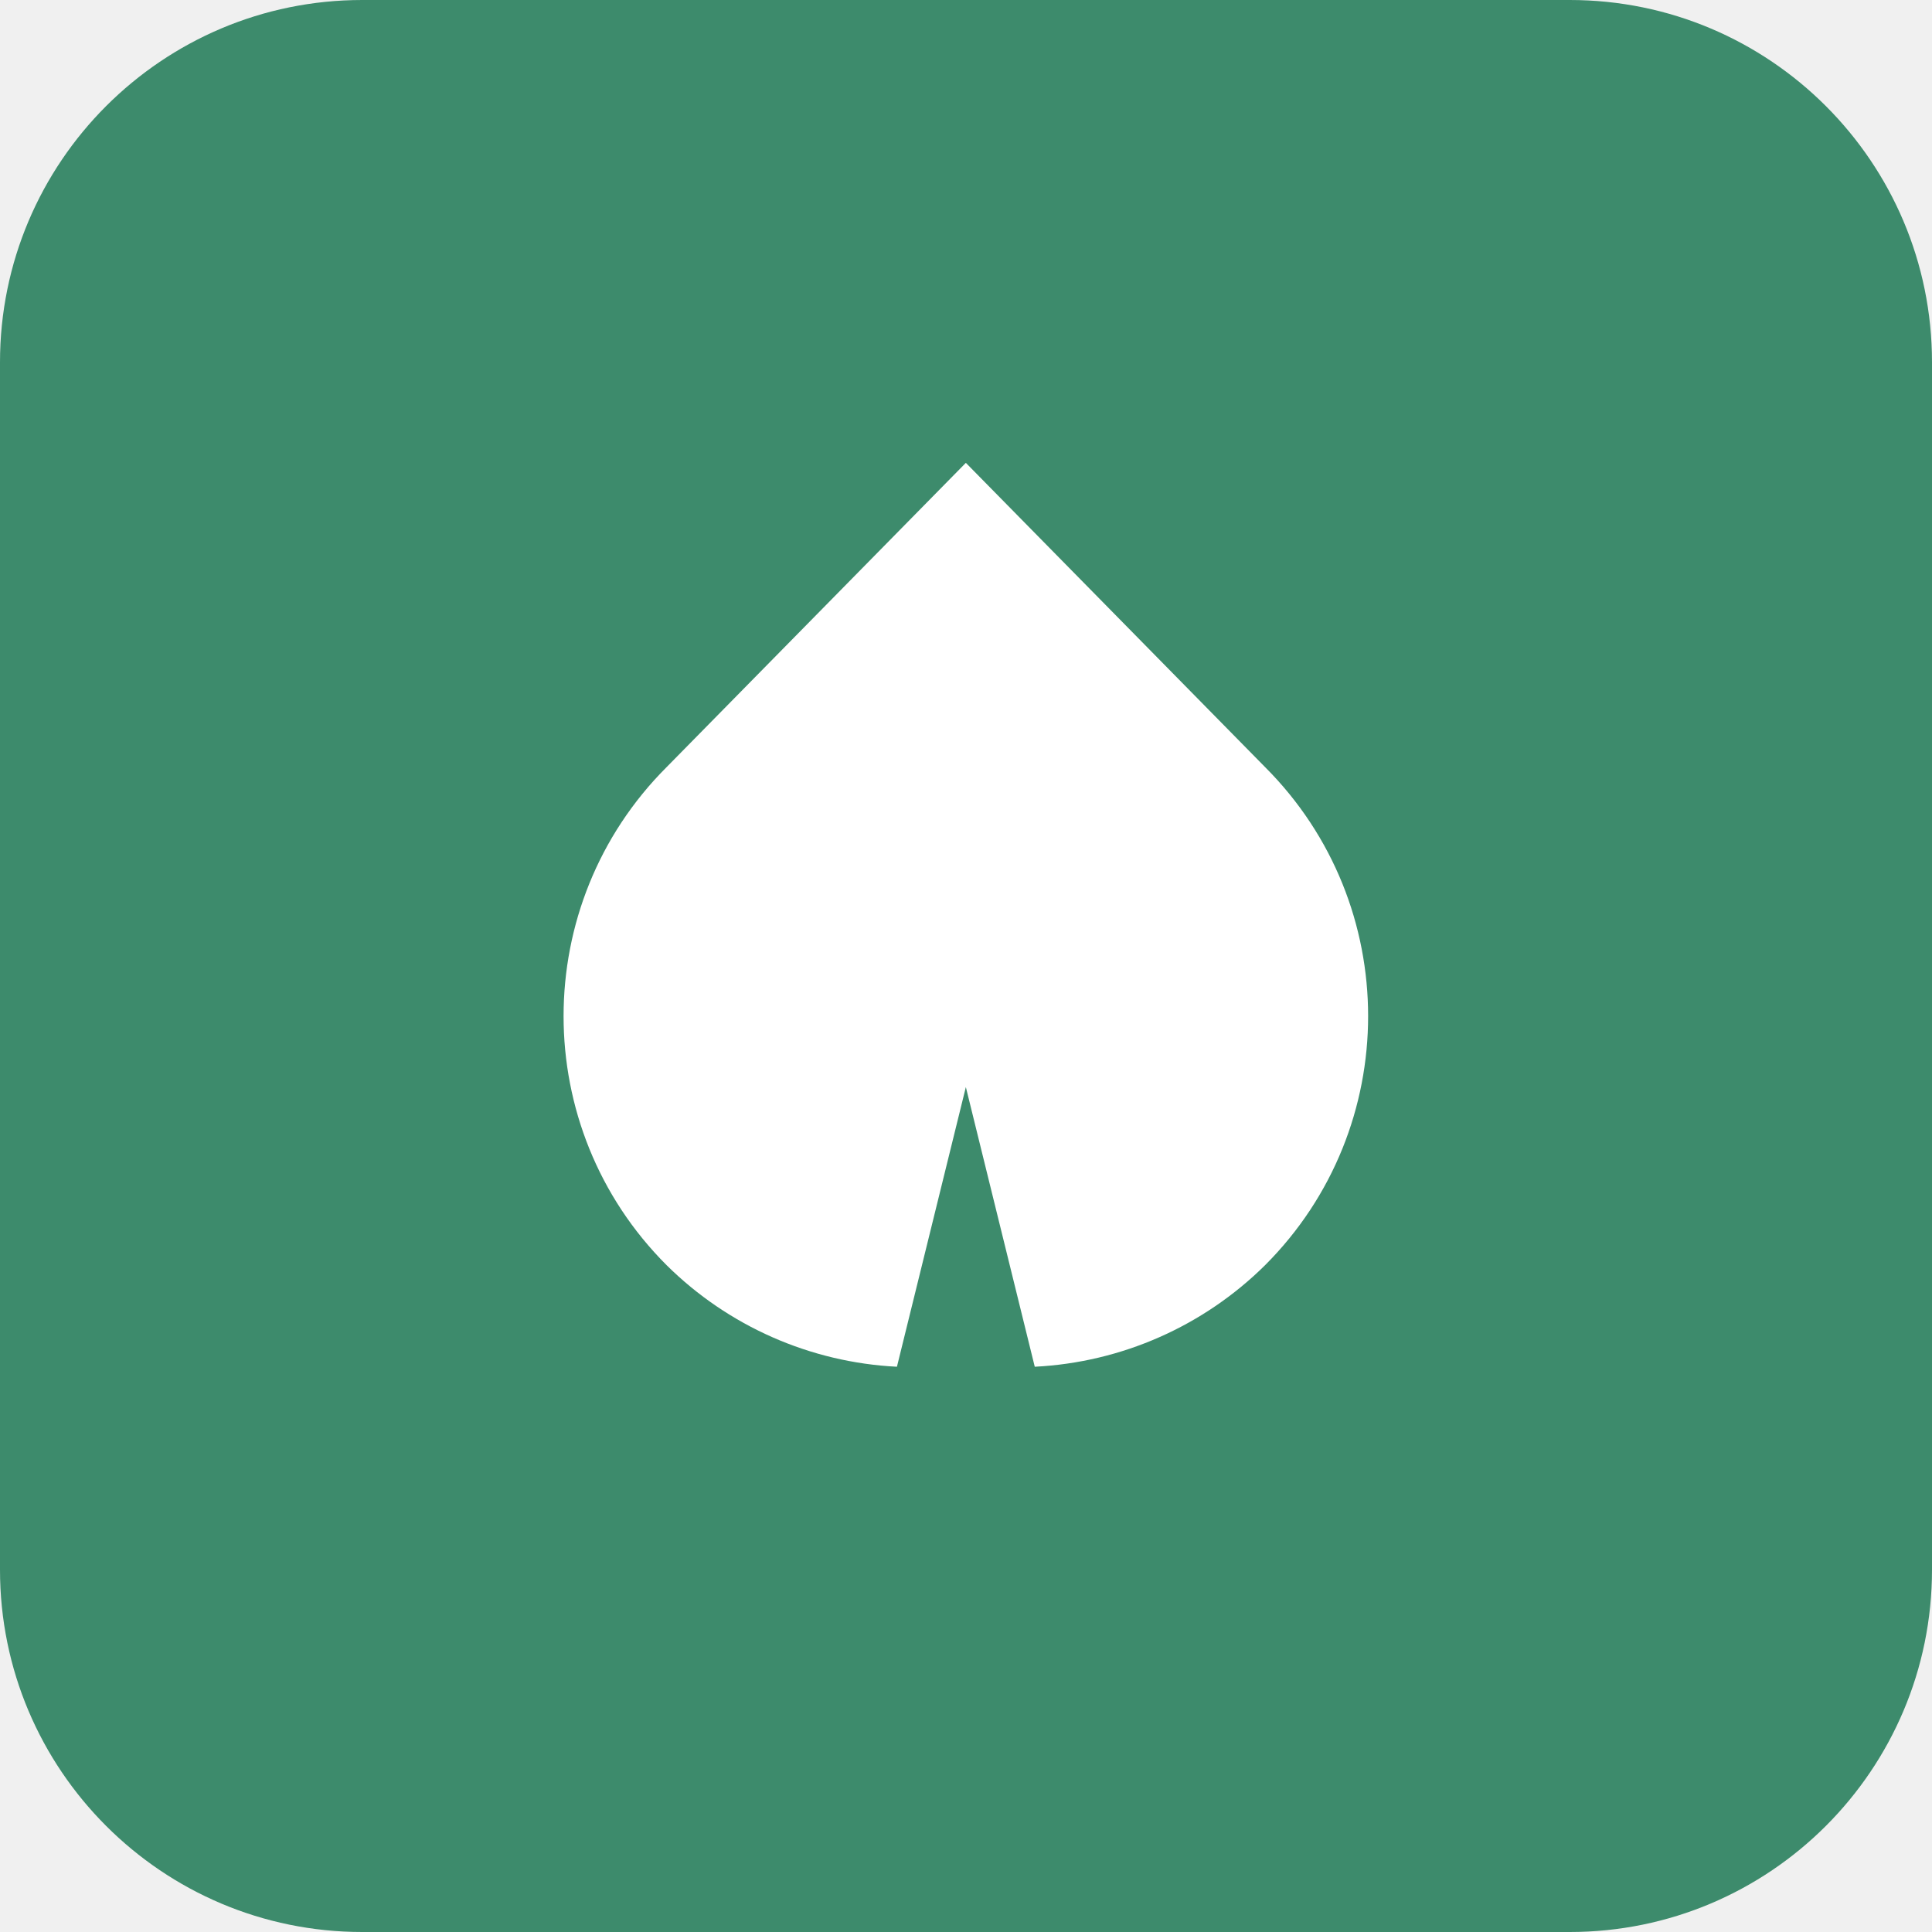
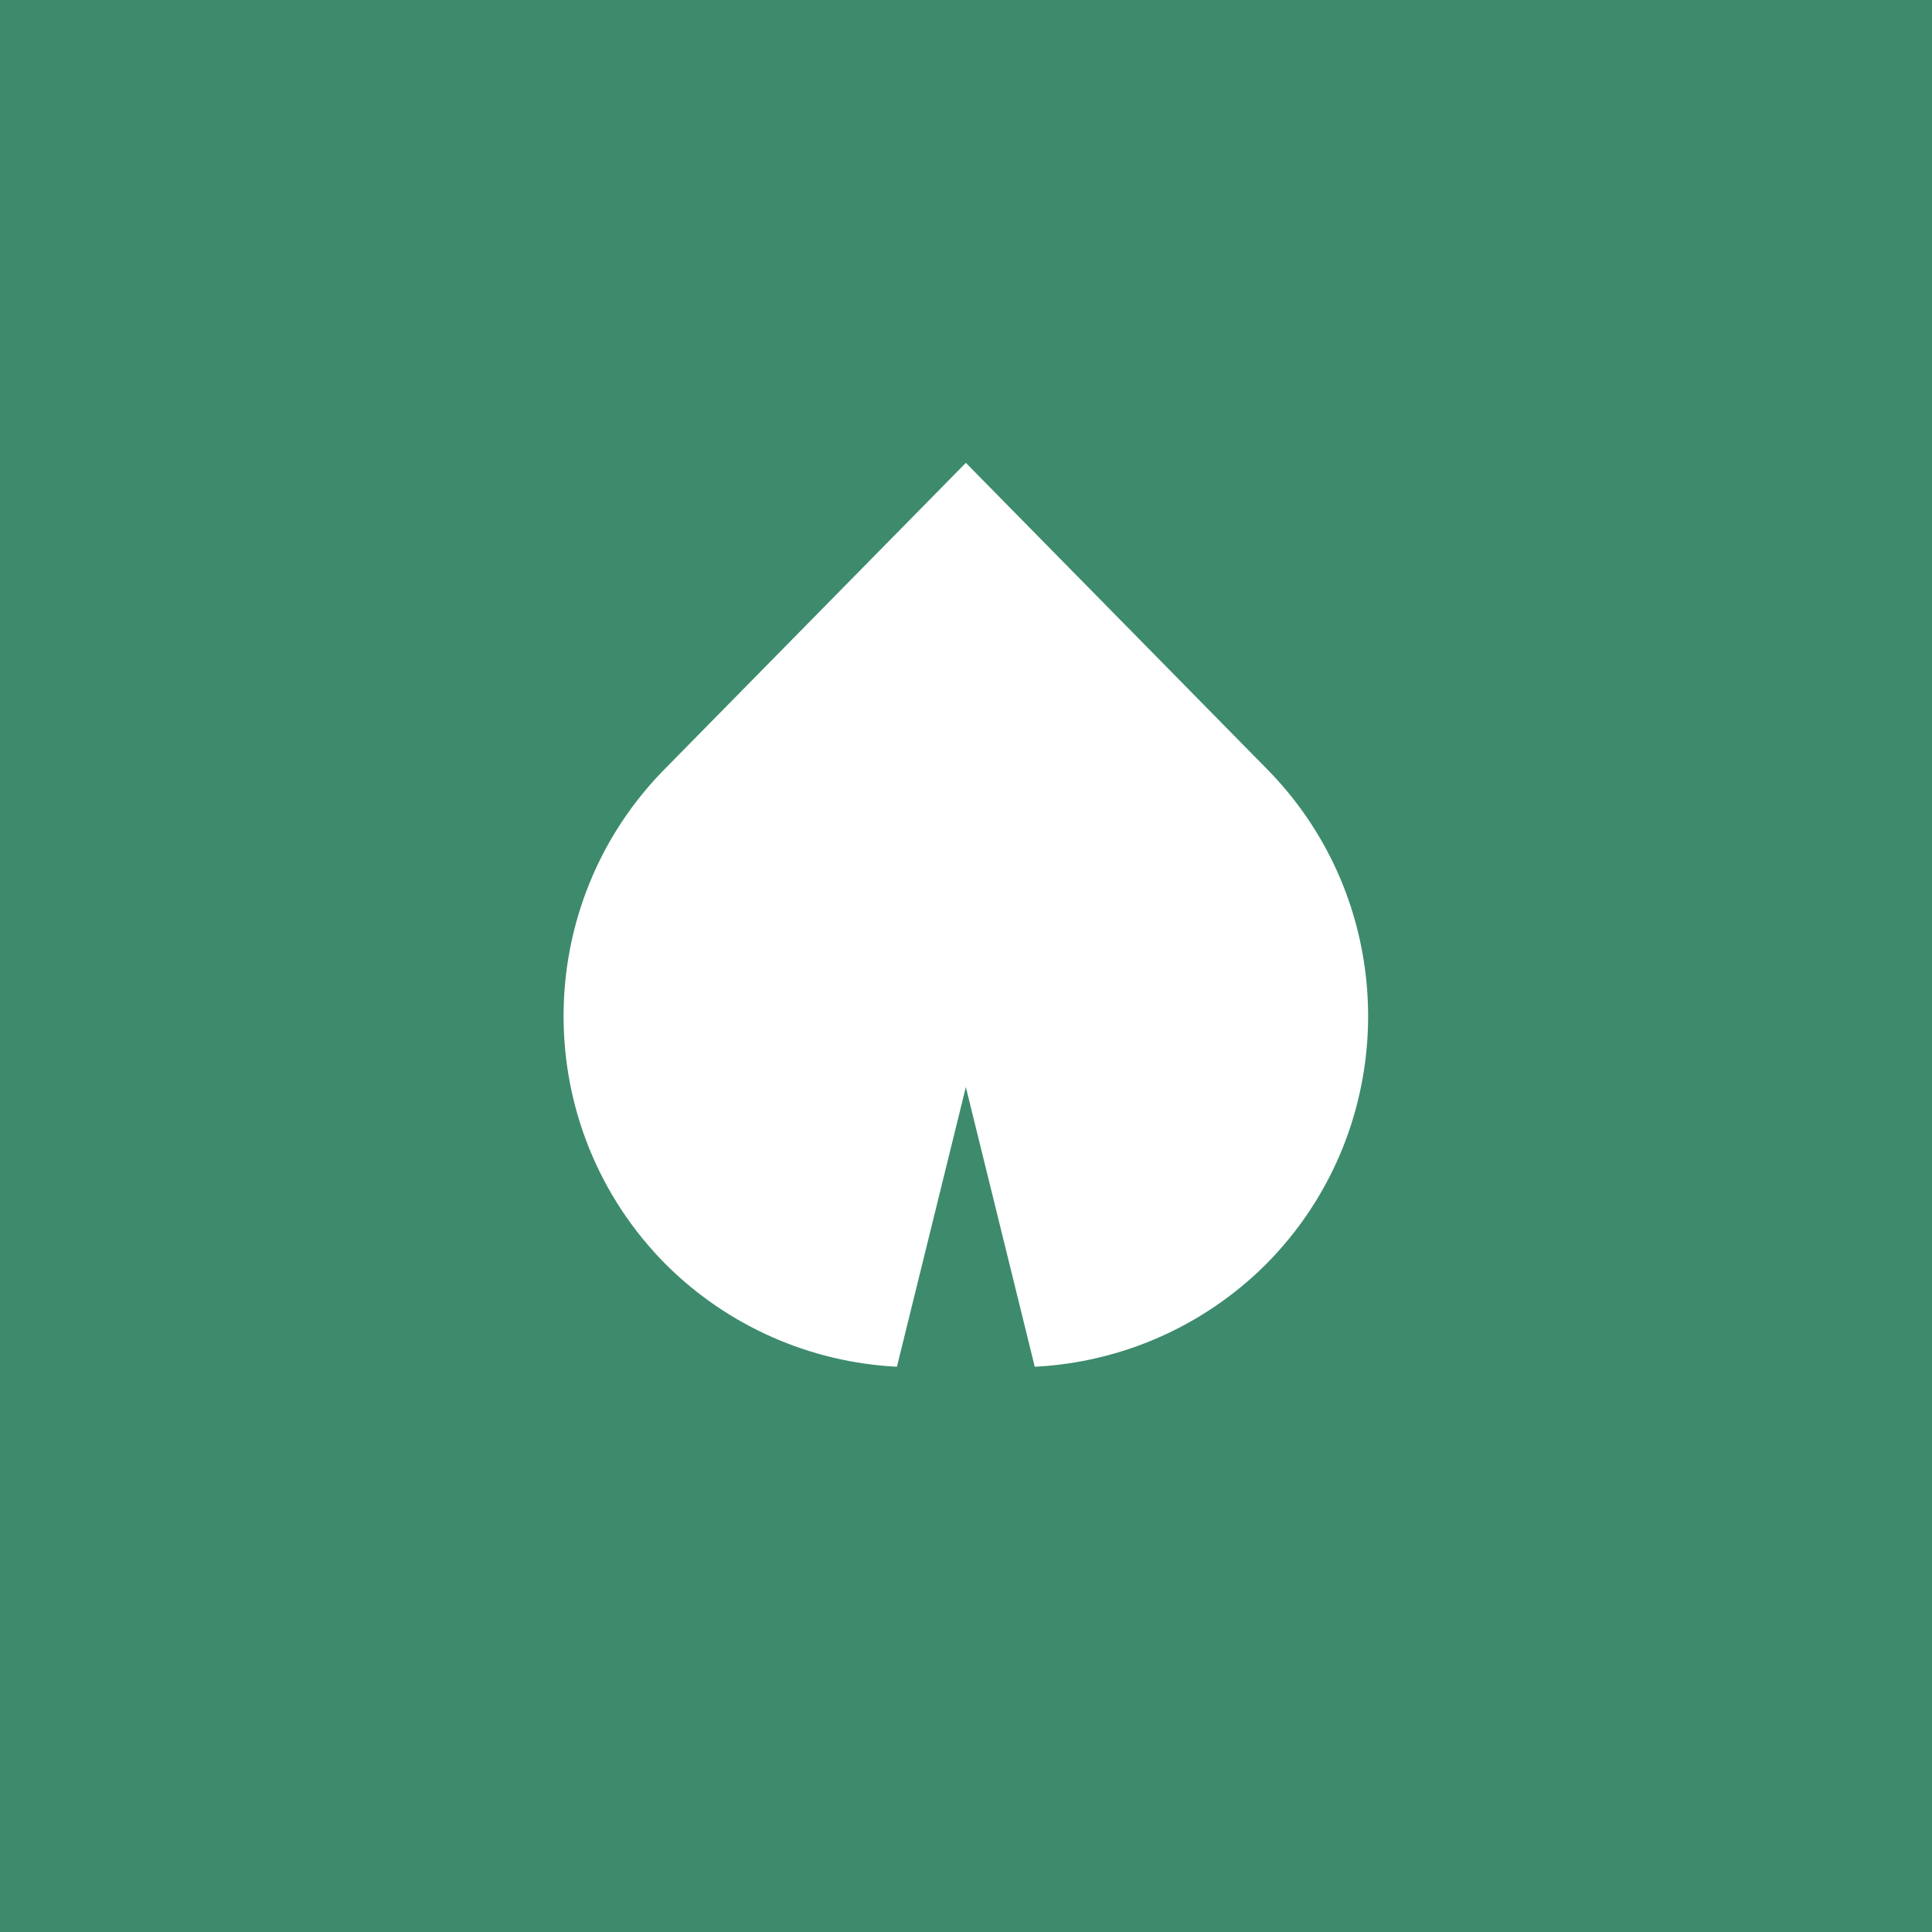
<svg xmlns="http://www.w3.org/2000/svg" viewBox="0 0 512 512">
-   <rect width="512" height="512" rx="96" fill="#3d8b6c" />
+   <rect width="512" height="512" fill="#3d8b6c" />
  <g transform="translate(96, 96) scale(13.33)">
    <path d="M6.05 8.05c-2.73 2.73-2.73 7.17 0 9.9a7.007 7.007 0 0 0 4.58 2.02L12 14.41l1.37 5.56A7.007 7.007 0 0 0 17.95 17.95c2.73-2.73 2.73-7.17 0-9.9L12 2z" fill="#ffffff" />
  </g>
</svg>
